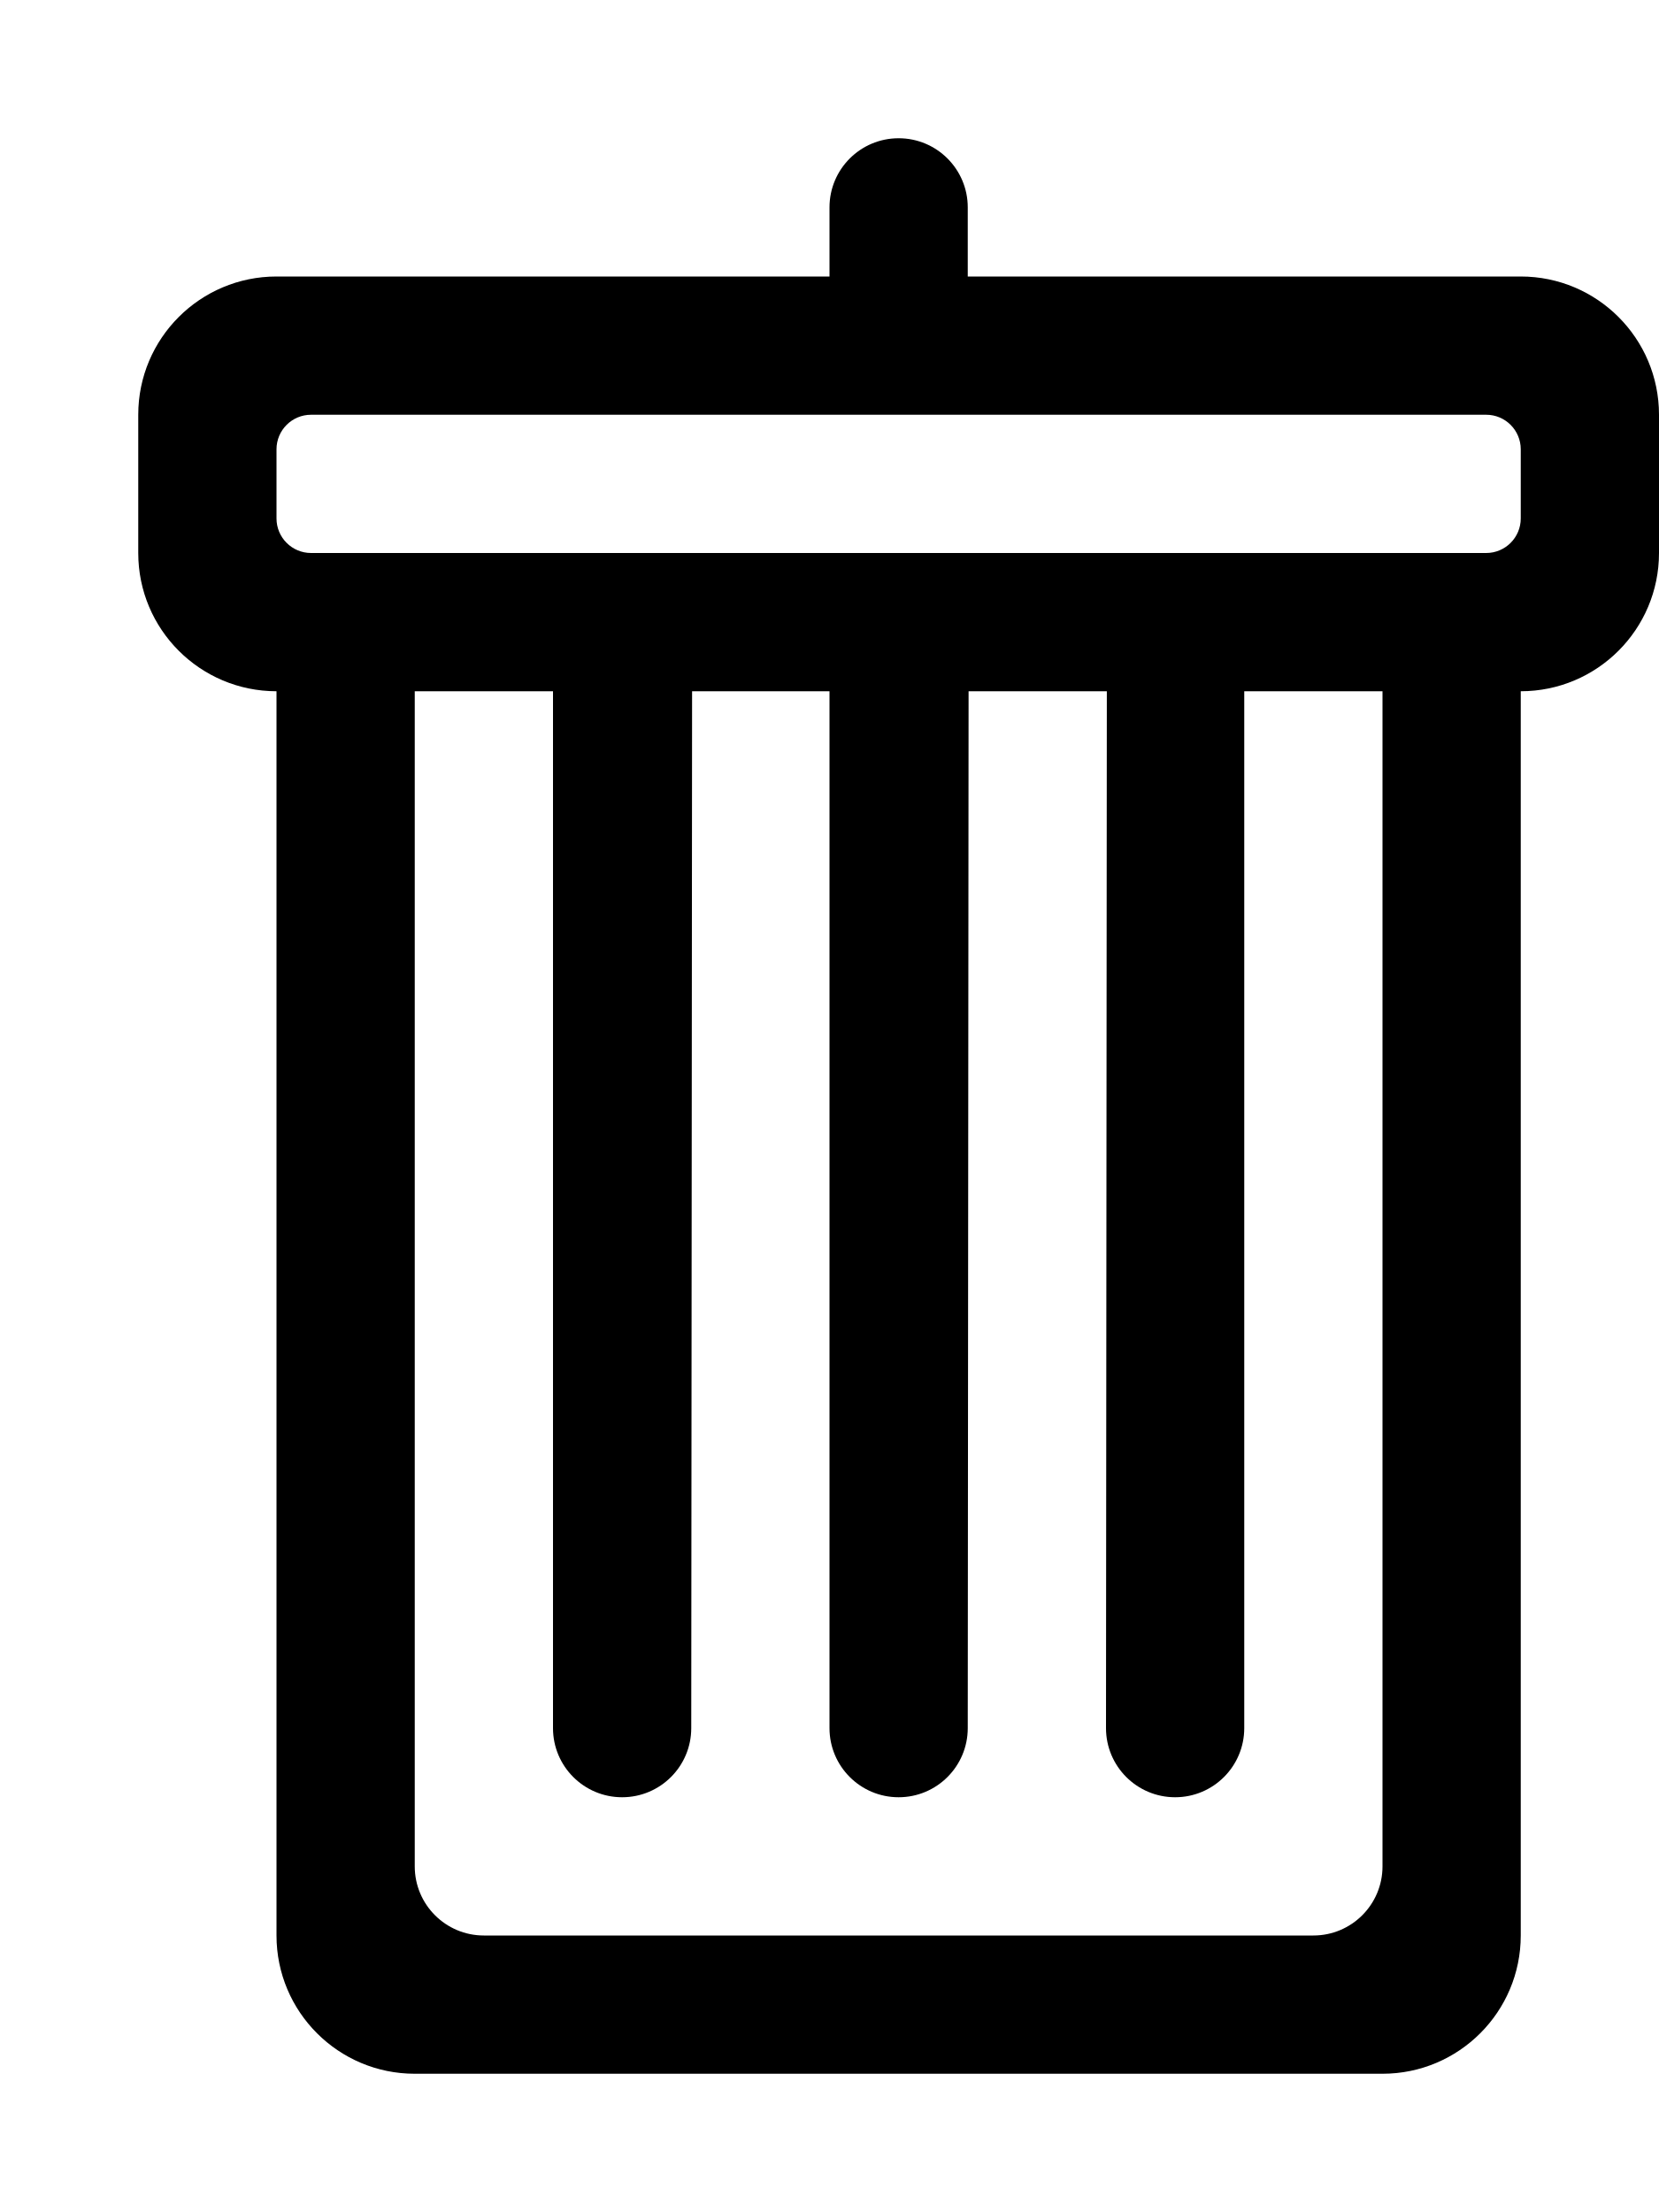
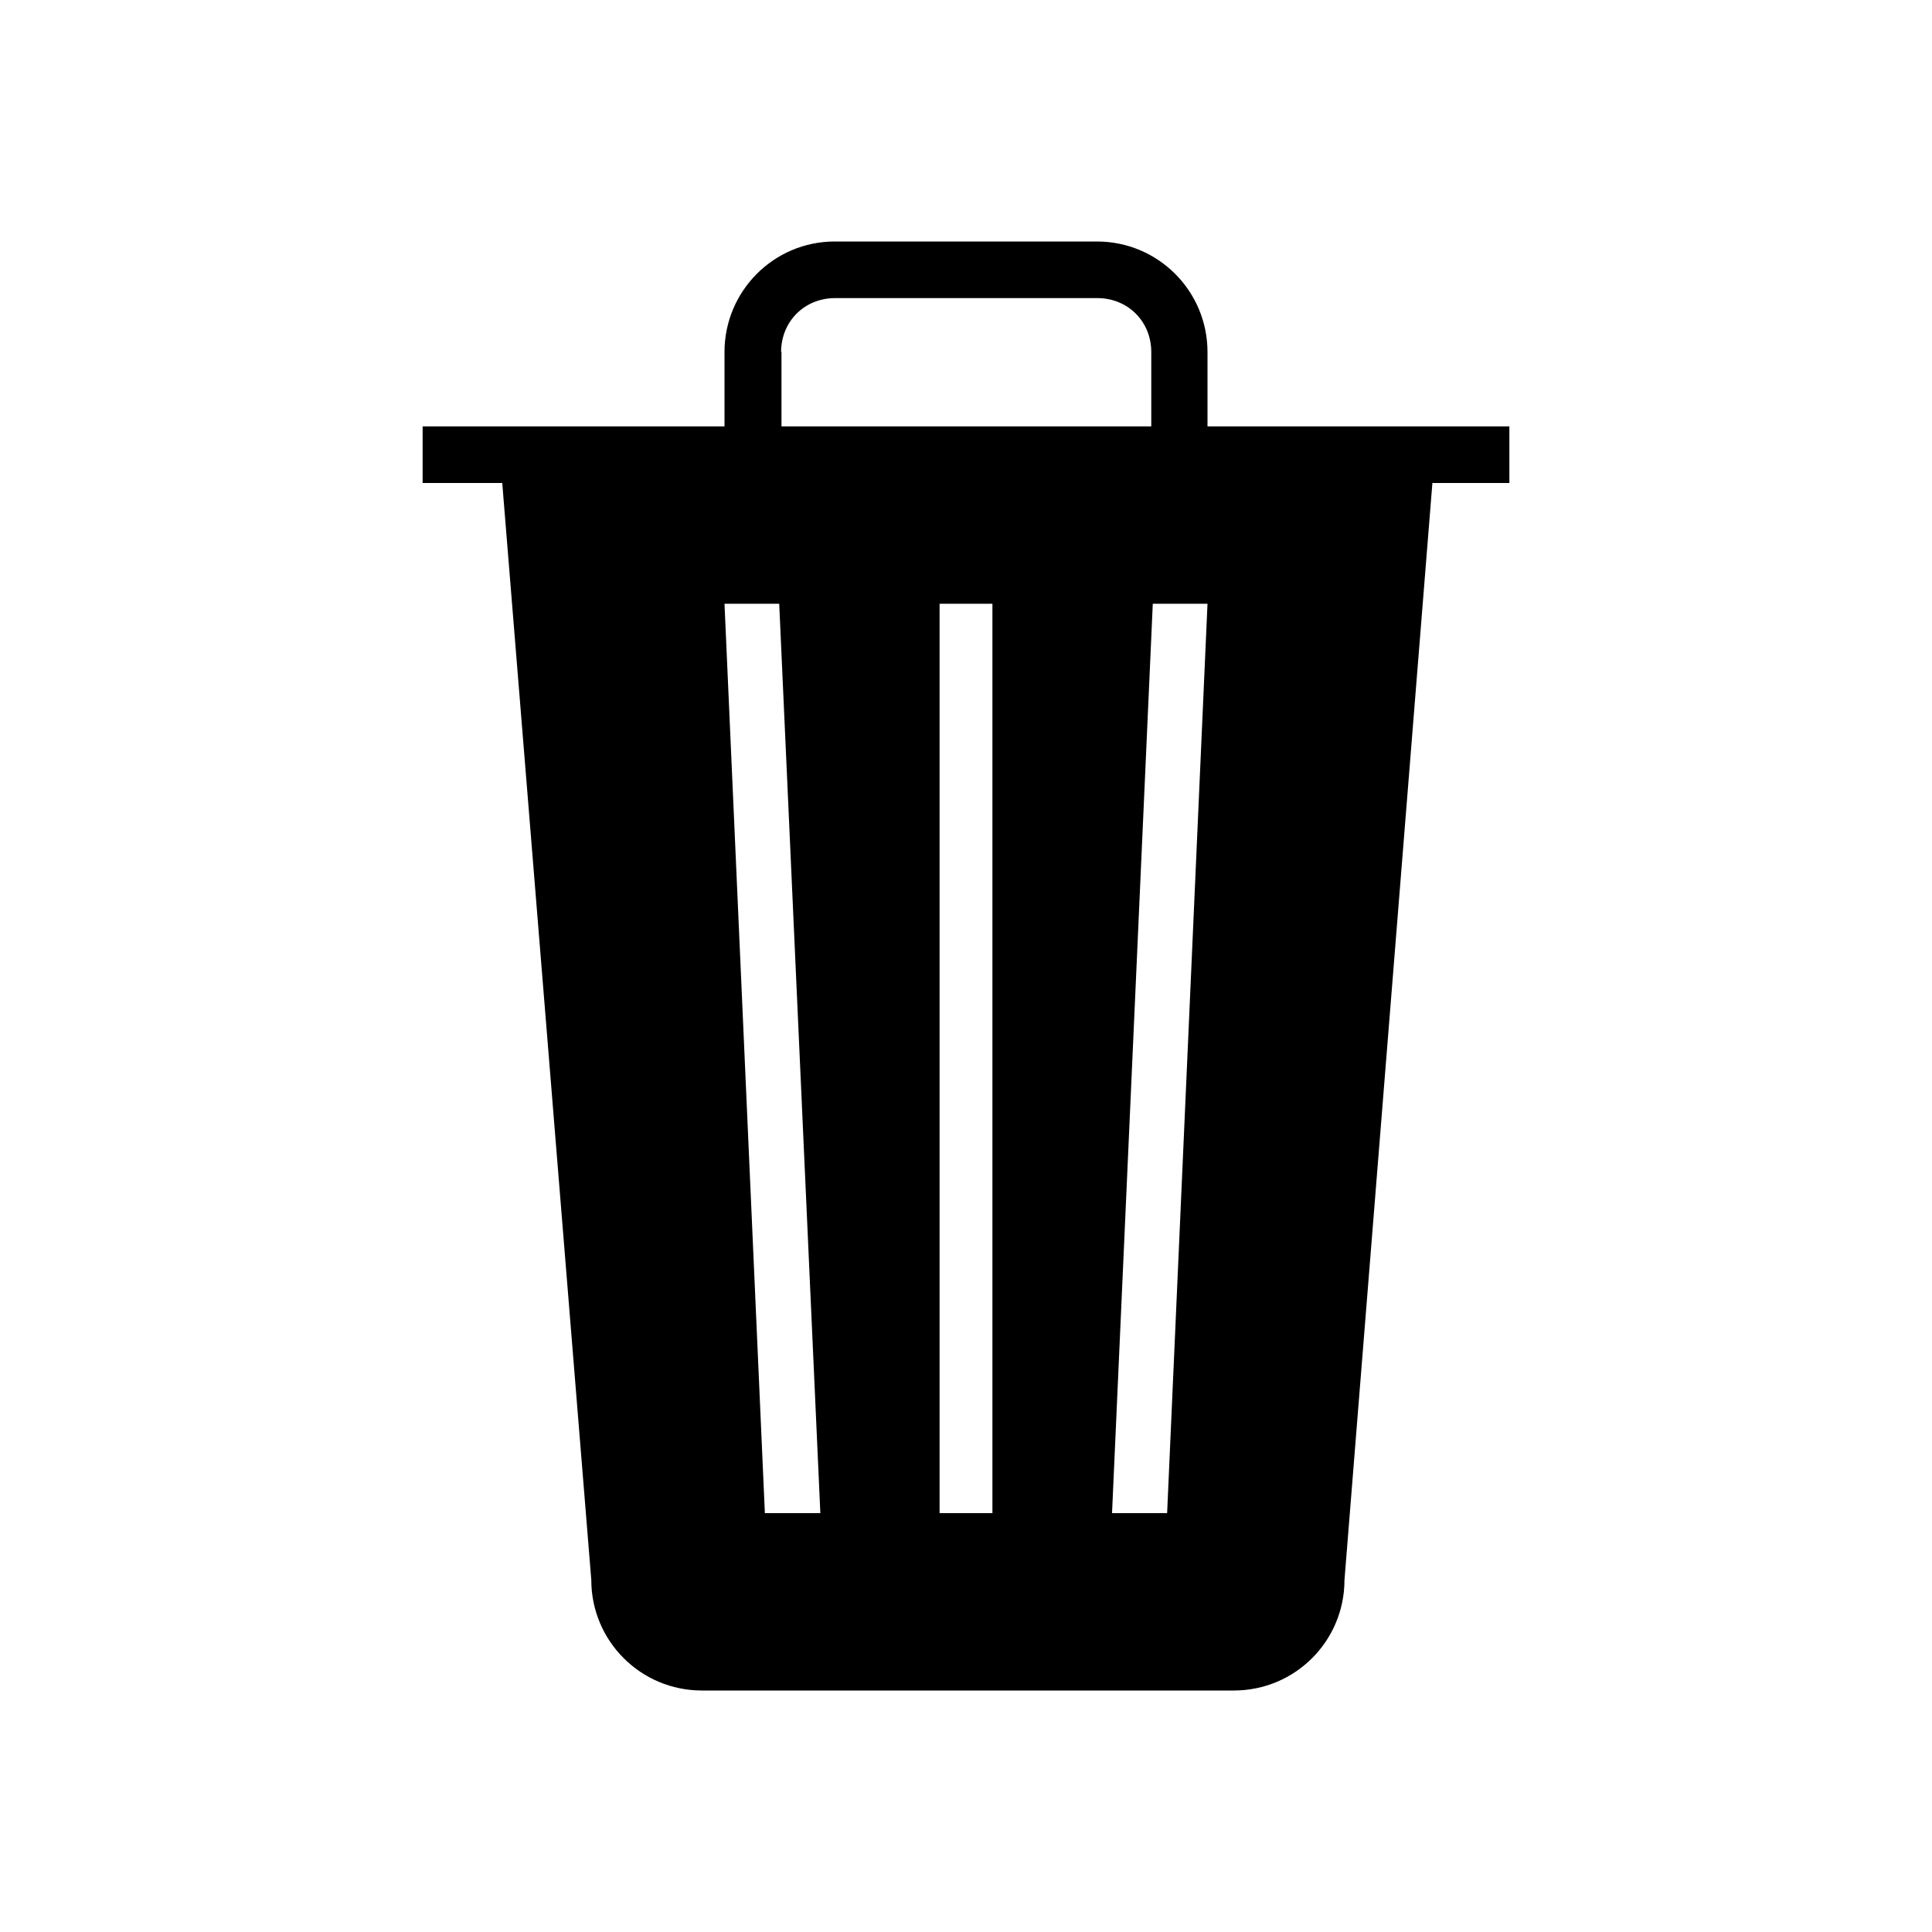
- <svg xmlns="http://www.w3.org/2000/svg" height="1024" width="768">
-   <path d="M704 128H448c0 0 0-24.057 0-32 0-17.673-14.327-32-32-32s-32 14.327-32 32c0 17.673 0 32 0 32H128c-35.346 0-64 28.654-64 64v64c0 35.346 28.654 64 64 64v576c0 35.346 28.654 64 64 64h448c35.346 0 64-28.654 64-64V320c35.346 0 64-28.654 64-64v-64C768 156.654 739.346 128 704 128zM640 864c0 17.673-14.327 32-32 32H224c-17.673 0-32-14.327-32-32V320h64v480c0 17.673 14.327 32 32 32s32-14.327 32-32l0.387-480H384v480c0 17.673 14.327 32 32 32s32-14.327 32-32l0.387-480h64L512 800c0 17.673 14.327 32 32 32s32-14.327 32-32V320h64V864zM704 240c0 8.837-7.163 16-16 16H144c-8.837 0-16-7.163-16-16v-32c0-8.837 7.163-16 16-16h544c8.837 0 16 7.163 16 16V240z" />
+ <svg xmlns="http://www.w3.org/2000/svg" version="1.1" id="Layer_1" x="0px" y="0px" width="512px" height="512px" viewBox="0 0 512 512" style="enable-background:new 0 0 512 512;" xml:space="preserve">
+   <g>
+     <path d="M320,113V93.3c0-16.2-13.1-29.3-29.3-29.3h-69.5C205.1,64,192,77.1,192,93.3V113h-80v15h21.1l23.6,290.7   c0,16.2,13.1,29.3,29.3,29.3h141c16.2,0,29.3-13.1,29.3-29.3L379.6,128H400v-15H320z M207,93.3c0-8.1,6.2-14.3,14.3-14.3h69.5   c8.1,0,14.3,6.2,14.3,14.3V113h-98V93.3H207z M202.7,401L192,160h14.5l10.9,241H202.7z M263,401h-14V160h14V401z M309.3,401h-14.6   l10.8-241H320L309.3,401z" fill="#000000" />
+   </g>
</svg>
